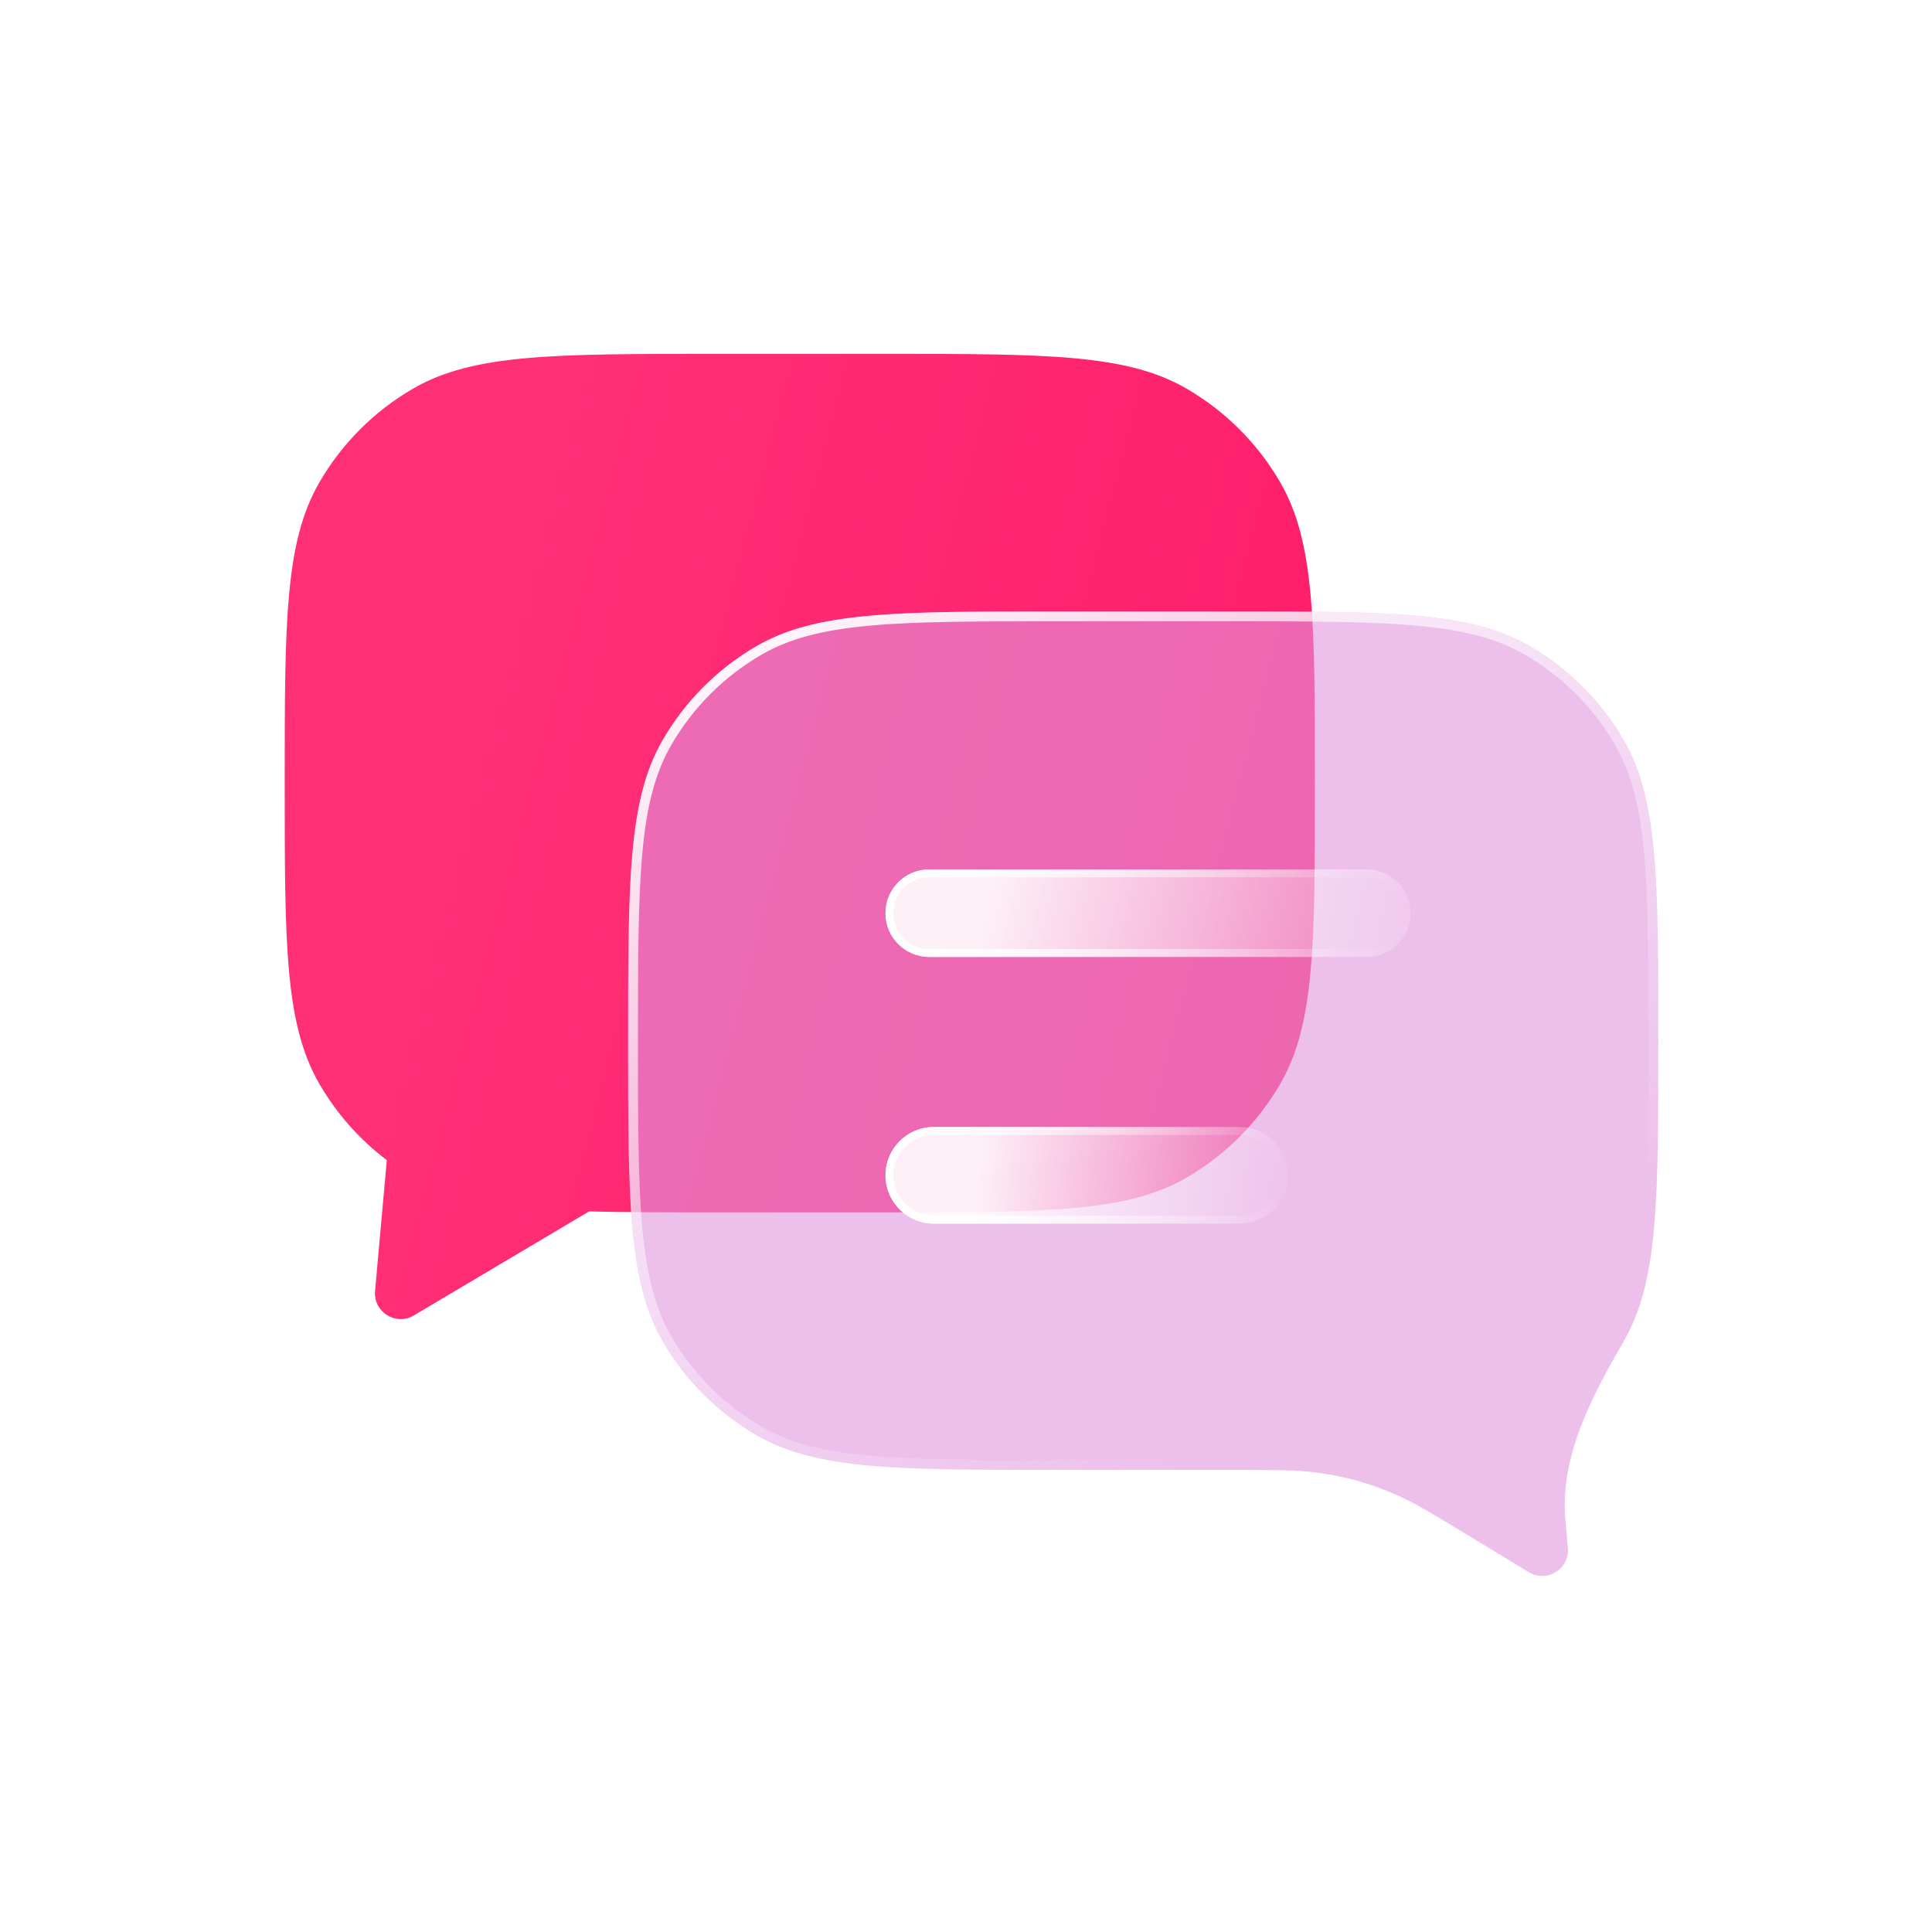
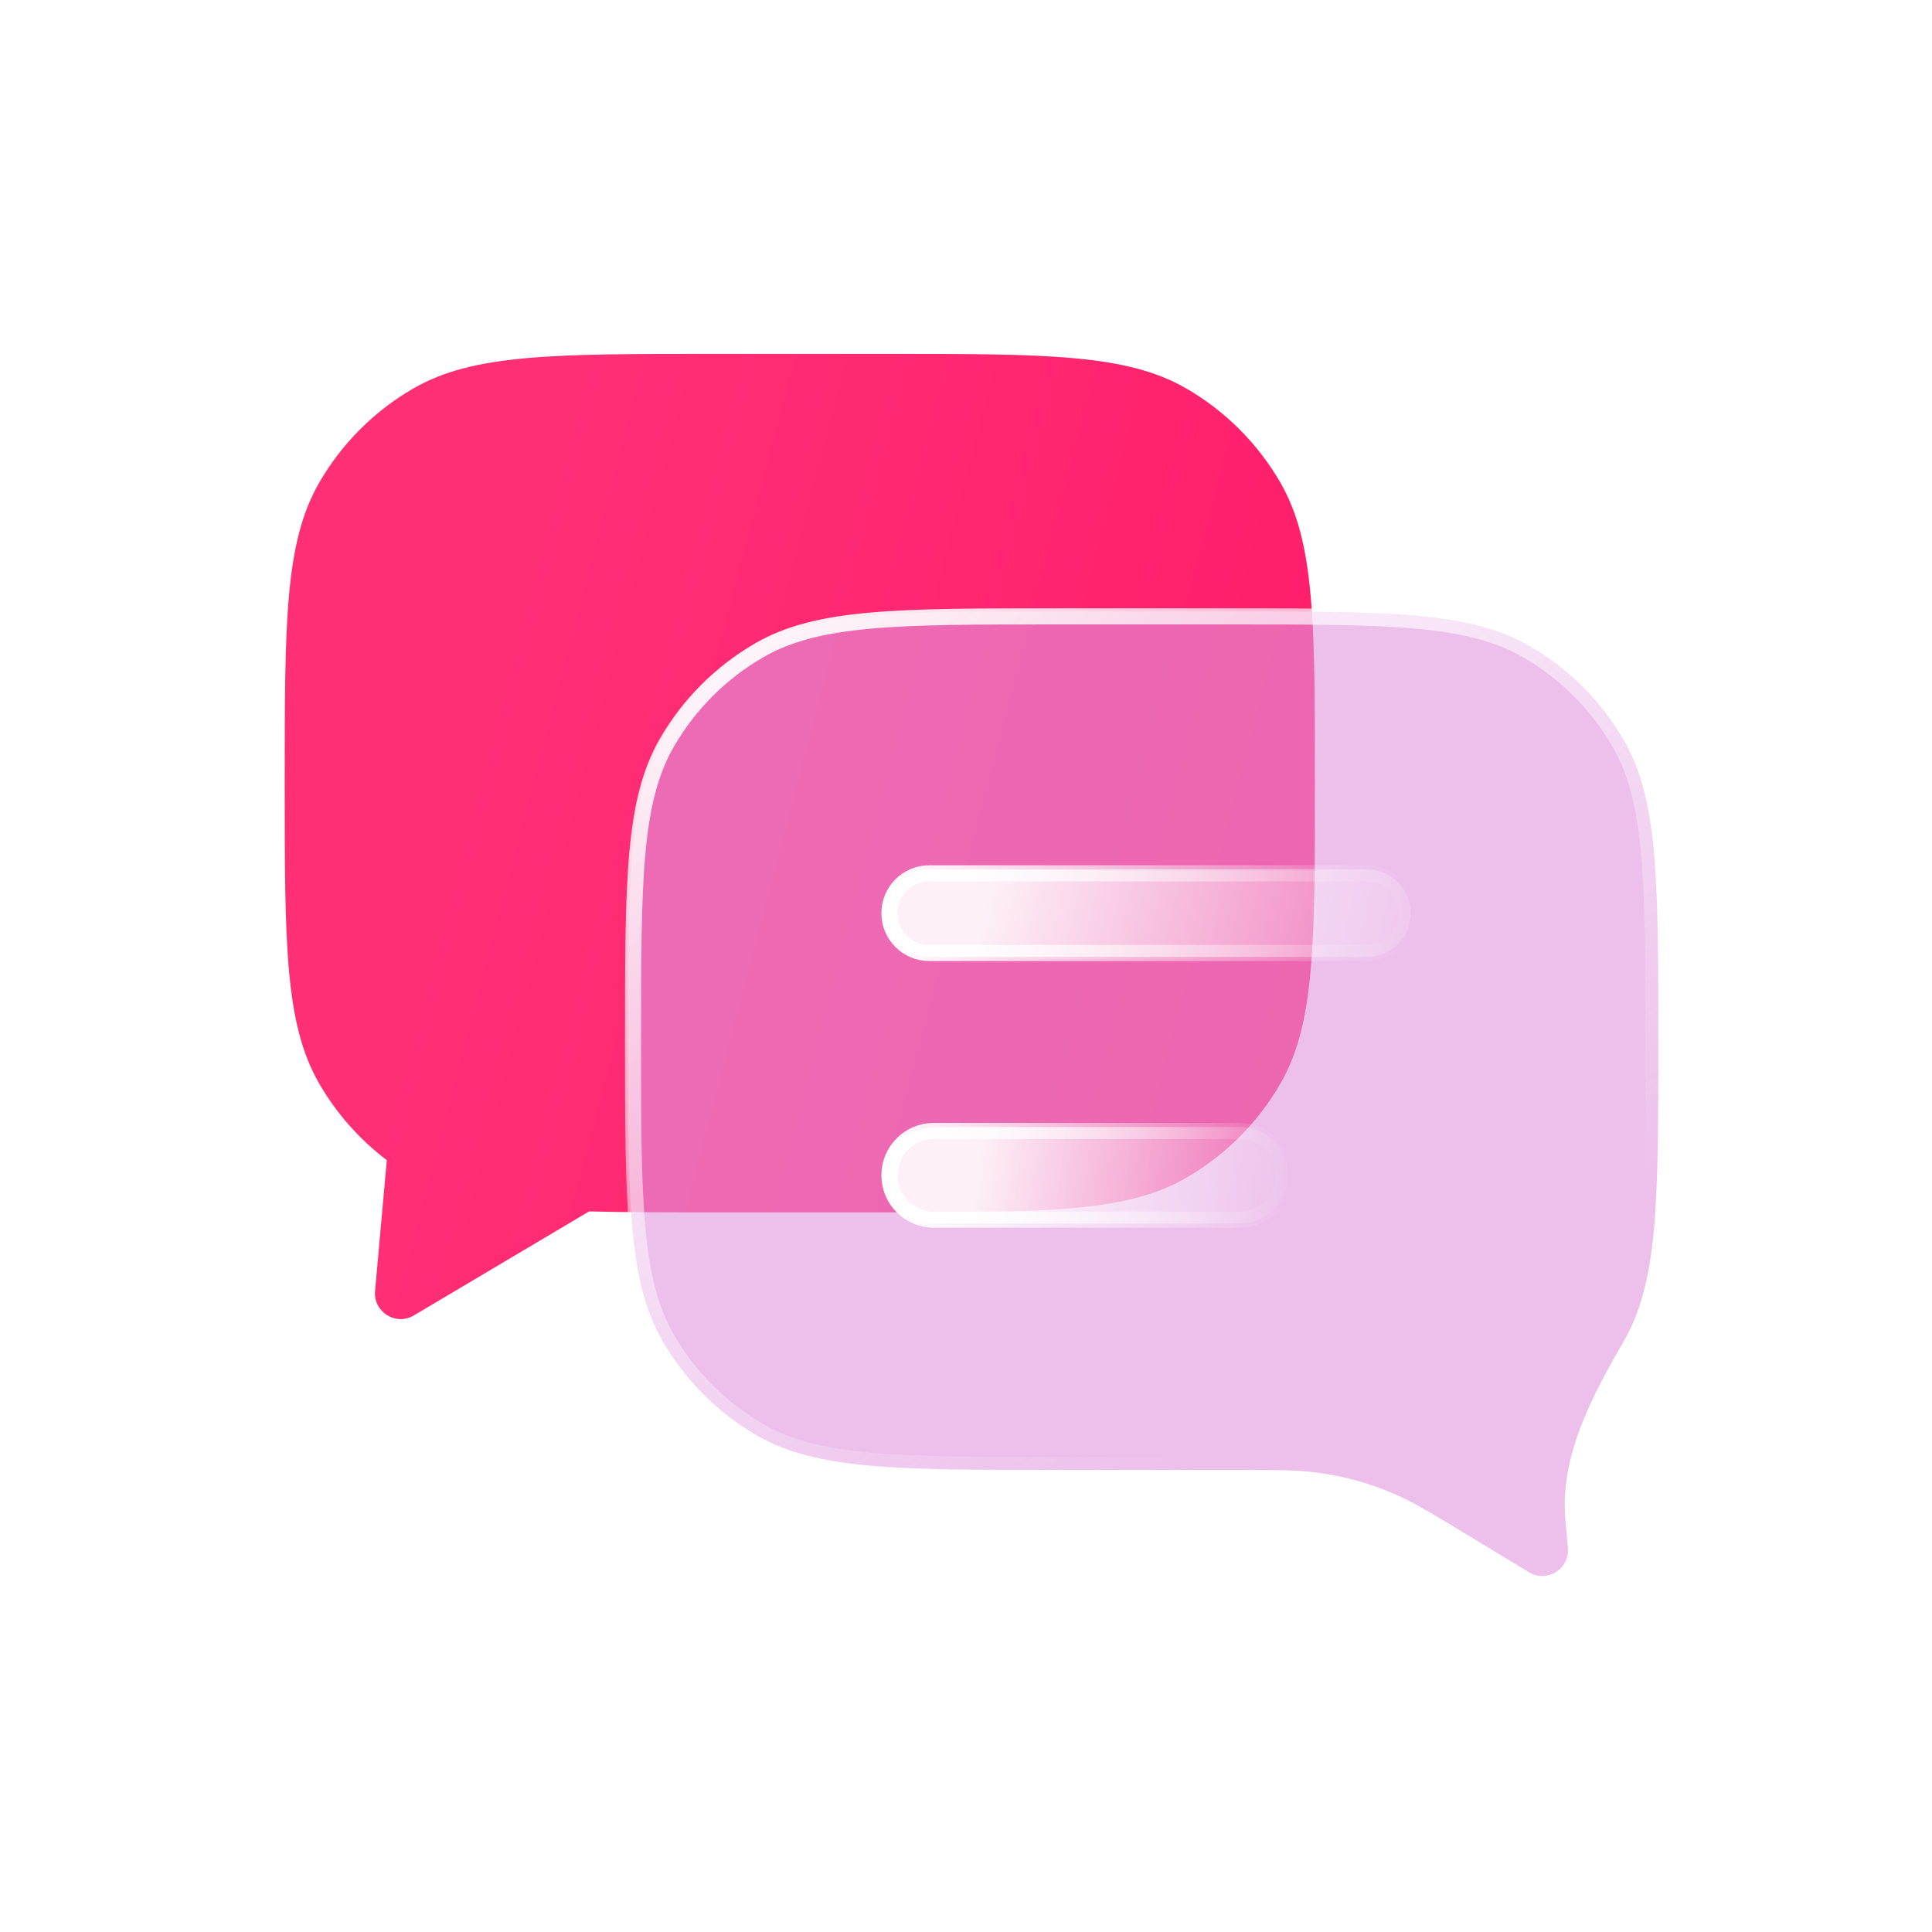
<svg xmlns="http://www.w3.org/2000/svg" width="120" height="120" viewBox="0 0 120 120" fill="none">
  <path d="M79.528 29.978C81.671 33.69 81.671 38.674 81.671 48.641C81.671 58.608 81.671 63.592 79.528 67.304C78.124 69.736 76.104 71.755 73.672 73.159C69.96 75.302 64.977 75.302 55.01 75.302H44.345C41.341 75.302 38.79 75.302 36.59 75.243L25.705 81.704C24.583 82.37 23.179 81.485 23.296 80.186L24.025 72.059C22.327 70.774 20.898 69.159 19.827 67.304C17.684 63.592 17.684 58.608 17.684 48.641C17.684 38.674 17.684 33.69 19.827 29.978C21.231 27.546 23.25 25.527 25.682 24.123C29.394 21.98 34.378 21.98 44.345 21.98L55.01 21.98C64.977 21.98 69.96 21.98 73.672 24.123C76.104 25.527 78.124 27.546 79.528 29.978Z" fill="url(#paint0_linear_401_658)" />
  <g filter="url(#filter0_b_401_658)">
    <path d="M41.156 45.975C39.013 49.687 39.013 54.67 39.013 64.638C39.013 74.605 39.013 79.588 41.156 83.3C42.56 85.732 44.579 87.752 47.011 89.156C50.723 91.299 55.707 91.299 65.674 91.299H76.338C79.127 91.299 80.521 91.299 81.705 91.453C83.556 91.693 85.088 92.122 86.795 92.877C87.887 93.36 89.011 94.042 91.259 95.407L94.961 97.654C96.083 98.335 97.502 97.451 97.385 96.144L97.23 94.416C96.875 90.46 98.871 86.741 100.857 83.3C103 79.588 103 74.605 103 64.638C103 54.67 103 49.687 100.857 45.975C99.453 43.543 97.433 41.523 95.001 40.12C91.289 37.976 86.306 37.976 76.339 37.976L65.674 37.976C55.707 37.976 50.723 37.976 47.011 40.12C44.579 41.523 42.56 43.543 41.156 45.975Z" fill="#E197DF" fill-opacity="0.6" />
-     <path d="M39.32 64.638C39.32 59.648 39.321 55.927 39.587 52.988C39.853 50.054 40.382 47.93 41.422 46.129C42.799 43.743 44.78 41.763 47.165 40.386C48.966 39.346 51.09 38.817 54.025 38.551C56.963 38.284 60.685 38.284 65.674 38.284L76.339 38.284C81.328 38.284 85.049 38.284 87.988 38.551C90.922 38.817 93.046 39.346 94.848 40.386C97.233 41.763 99.213 43.743 100.59 46.129C101.63 47.93 102.16 50.054 102.426 52.988C102.692 55.927 102.692 59.648 102.692 64.638C102.692 69.627 102.692 73.348 102.426 76.287C102.16 79.222 101.63 81.345 100.59 83.147C98.611 86.575 96.558 90.376 96.923 94.443L97.078 96.171C97.173 97.227 96.027 97.941 95.121 97.391L91.419 95.144L91.392 95.128C89.169 93.778 88.03 93.087 86.92 92.595C85.185 91.828 83.625 91.392 81.745 91.148C80.541 90.991 79.129 90.991 76.373 90.991H76.338H65.674C60.685 90.991 56.963 90.991 54.025 90.725C51.09 90.459 48.966 89.929 47.165 88.889C44.78 87.512 42.799 85.532 41.422 83.147C40.382 81.345 39.853 79.222 39.587 76.287C39.321 73.348 39.32 69.627 39.32 64.638Z" stroke="url(#paint1_linear_401_658)" stroke-width="0.615" />
+     <path d="M39.32 64.638C39.32 59.648 39.321 55.927 39.587 52.988C39.853 50.054 40.382 47.93 41.422 46.129C42.799 43.743 44.78 41.763 47.165 40.386C48.966 39.346 51.09 38.817 54.025 38.551C56.963 38.284 60.685 38.284 65.674 38.284L76.339 38.284C81.328 38.284 85.049 38.284 87.988 38.551C90.922 38.817 93.046 39.346 94.848 40.386C97.233 41.763 99.213 43.743 100.59 46.129C101.63 47.93 102.16 50.054 102.426 52.988C102.692 55.927 102.692 59.648 102.692 64.638C102.692 69.627 102.692 73.348 102.426 76.287C102.16 79.222 101.63 81.345 100.59 83.147C98.611 86.575 96.558 90.376 96.923 94.443L97.078 96.171C97.173 97.227 96.027 97.941 95.121 97.391L91.419 95.144L91.392 95.128C89.169 93.778 88.03 93.087 86.92 92.595C85.185 91.828 83.625 91.392 81.745 91.148C80.541 90.991 79.129 90.991 76.373 90.991H76.338H65.674C60.685 90.991 56.963 90.991 54.025 90.725C51.09 90.459 48.966 89.929 47.165 88.889C44.78 87.512 42.799 85.532 41.422 83.147C40.382 81.345 39.853 79.222 39.587 76.287C39.321 73.348 39.32 69.627 39.32 64.638Z" stroke="url(#paint1_linear_401_658)" strokeWidth="0.615" />
  </g>
  <g filter="url(#filter1_b_401_658)">
    <rect x="87.617" y="54" width="5.436" height="32.617" rx="2.718" transform="rotate(90 87.6167 54)" fill="url(#paint2_linear_401_658)" fill-opacity="0.9" />
-     <rect x="87.372" y="54.245" width="4.947" height="32.127" rx="2.473" transform="rotate(90 87.3719 54.2448)" stroke="url(#paint3_linear_401_658)" stroke-width="0.49" />
+     <rect x="87.372" y="54.245" width="4.947" height="32.127" rx="2.473" transform="rotate(90 87.3719 54.2448)" stroke="url(#paint3_linear_401_658)" strokeWidth="0.49" />
  </g>
  <g filter="url(#filter2_b_401_658)">
    <rect x="80" y="70" width="6" height="25" rx="3" transform="rotate(90 80 70)" fill="url(#paint4_linear_401_658)" fill-opacity="0.9" />
-     <rect x="79.755" y="70.245" width="5.51" height="24.511" rx="2.755" transform="rotate(90 79.7552 70.2448)" stroke="url(#paint5_linear_401_658)" stroke-width="0.49" />
+     <rect x="79.755" y="70.245" width="5.51" height="24.511" rx="2.755" transform="rotate(90 79.7552 70.2448)" stroke="url(#paint5_linear_401_658)" strokeWidth="0.49" />
  </g>
  <defs>
    <filter id="filter0_b_401_658" x="26.705" y="25.669" width="88.602" height="84.529" filterUnits="userSpaceOnUse" color-interpolation-filters="sRGB">
      <feFlood flood-opacity="0" result="BackgroundImageFix" />
      <feGaussianBlur in="BackgroundImageFix" stdDeviation="6.154" />
      <feComposite in2="SourceAlpha" operator="in" result="effect1_backgroundBlur_401_658" />
      <feBlend mode="normal" in="SourceGraphic" in2="effect1_backgroundBlur_401_658" result="shape" />
    </filter>
    <filter id="filter1_b_401_658" x="41.695" y="40.695" width="59.227" height="32.047" filterUnits="userSpaceOnUse" color-interpolation-filters="sRGB">
      <feFlood flood-opacity="0" result="BackgroundImageFix" />
      <feGaussianBlur in="BackgroundImageFix" stdDeviation="6.653" />
      <feComposite in2="SourceAlpha" operator="in" result="effect1_backgroundBlur_401_658" />
      <feBlend mode="normal" in="SourceGraphic" in2="effect1_backgroundBlur_401_658" result="shape" />
    </filter>
    <filter id="filter2_b_401_658" x="41.695" y="56.695" width="51.611" height="32.611" filterUnits="userSpaceOnUse" color-interpolation-filters="sRGB">
      <feFlood flood-opacity="0" result="BackgroundImageFix" />
      <feGaussianBlur in="BackgroundImageFix" stdDeviation="6.653" />
      <feComposite in2="SourceAlpha" operator="in" result="effect1_backgroundBlur_401_658" />
      <feBlend mode="normal" in="SourceGraphic" in2="effect1_backgroundBlur_401_658" result="shape" />
    </filter>
    <linearGradient id="paint0_linear_401_658" x1="32.937" y1="31.099" x2="112.238" y2="51.88" gradientUnits="userSpaceOnUse">
      <stop stop-color="#FF2F76" />
      <stop offset="1" stop-color="#FF1464" />
    </linearGradient>
    <linearGradient id="paint1_linear_401_658" x1="35.813" y1="42.256" x2="77.925" y2="110.945" gradientUnits="userSpaceOnUse">
      <stop stop-color="white" />
      <stop offset="0.766" stop-color="white" stop-opacity="0" />
    </linearGradient>
    <linearGradient id="paint2_linear_401_658" x1="97.128" y1="50.15" x2="90.128" y2="81.15" gradientUnits="userSpaceOnUse">
      <stop stop-color="white" stop-opacity="0" />
      <stop offset="0.979" stop-color="white" />
    </linearGradient>
    <linearGradient id="paint3_linear_401_658" x1="90.335" y1="54" x2="90.335" y2="86.617" gradientUnits="userSpaceOnUse">
      <stop stop-color="white" stop-opacity="0" />
      <stop offset="1" stop-color="white" />
    </linearGradient>
    <linearGradient id="paint4_linear_401_658" x1="87.95" y1="69.732" x2="85.239" y2="90.035" gradientUnits="userSpaceOnUse">
      <stop stop-color="white" stop-opacity="0" />
      <stop offset="0.979" stop-color="white" />
    </linearGradient>
    <linearGradient id="paint5_linear_401_658" x1="83" y1="70" x2="83" y2="95" gradientUnits="userSpaceOnUse">
      <stop stop-color="white" stop-opacity="0" />
      <stop offset="1" stop-color="white" />
    </linearGradient>
  </defs>
</svg>
